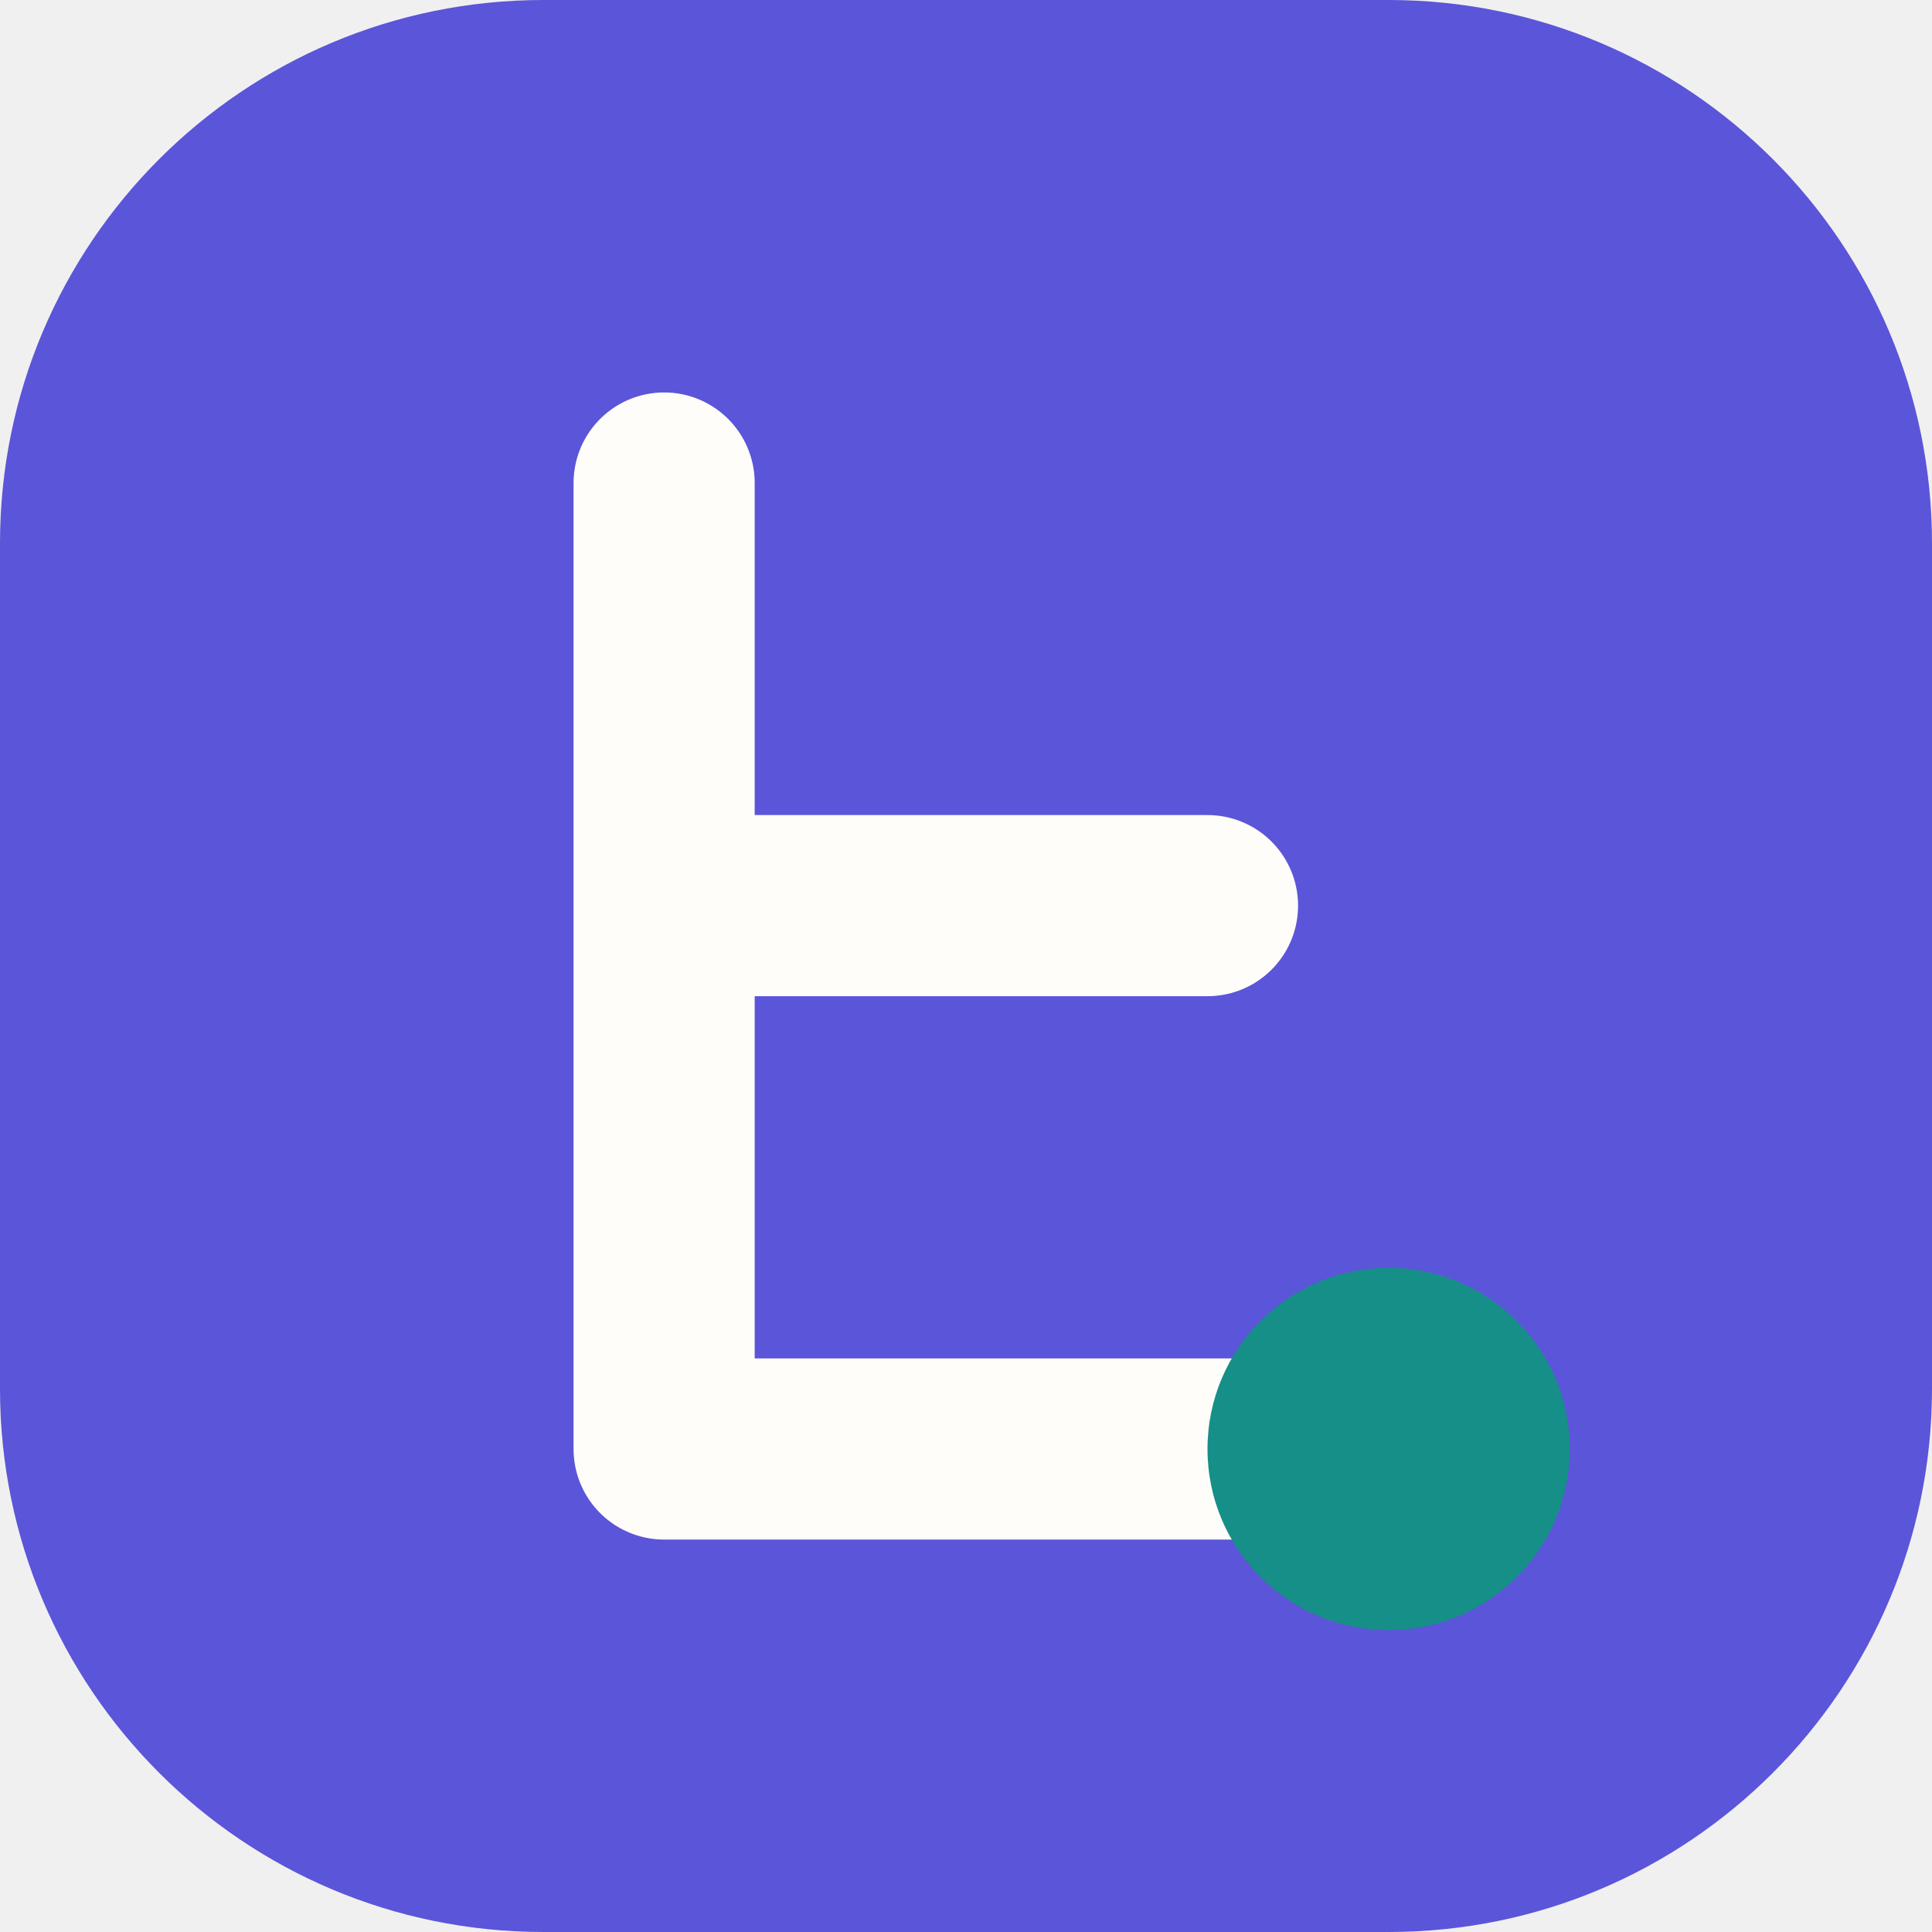
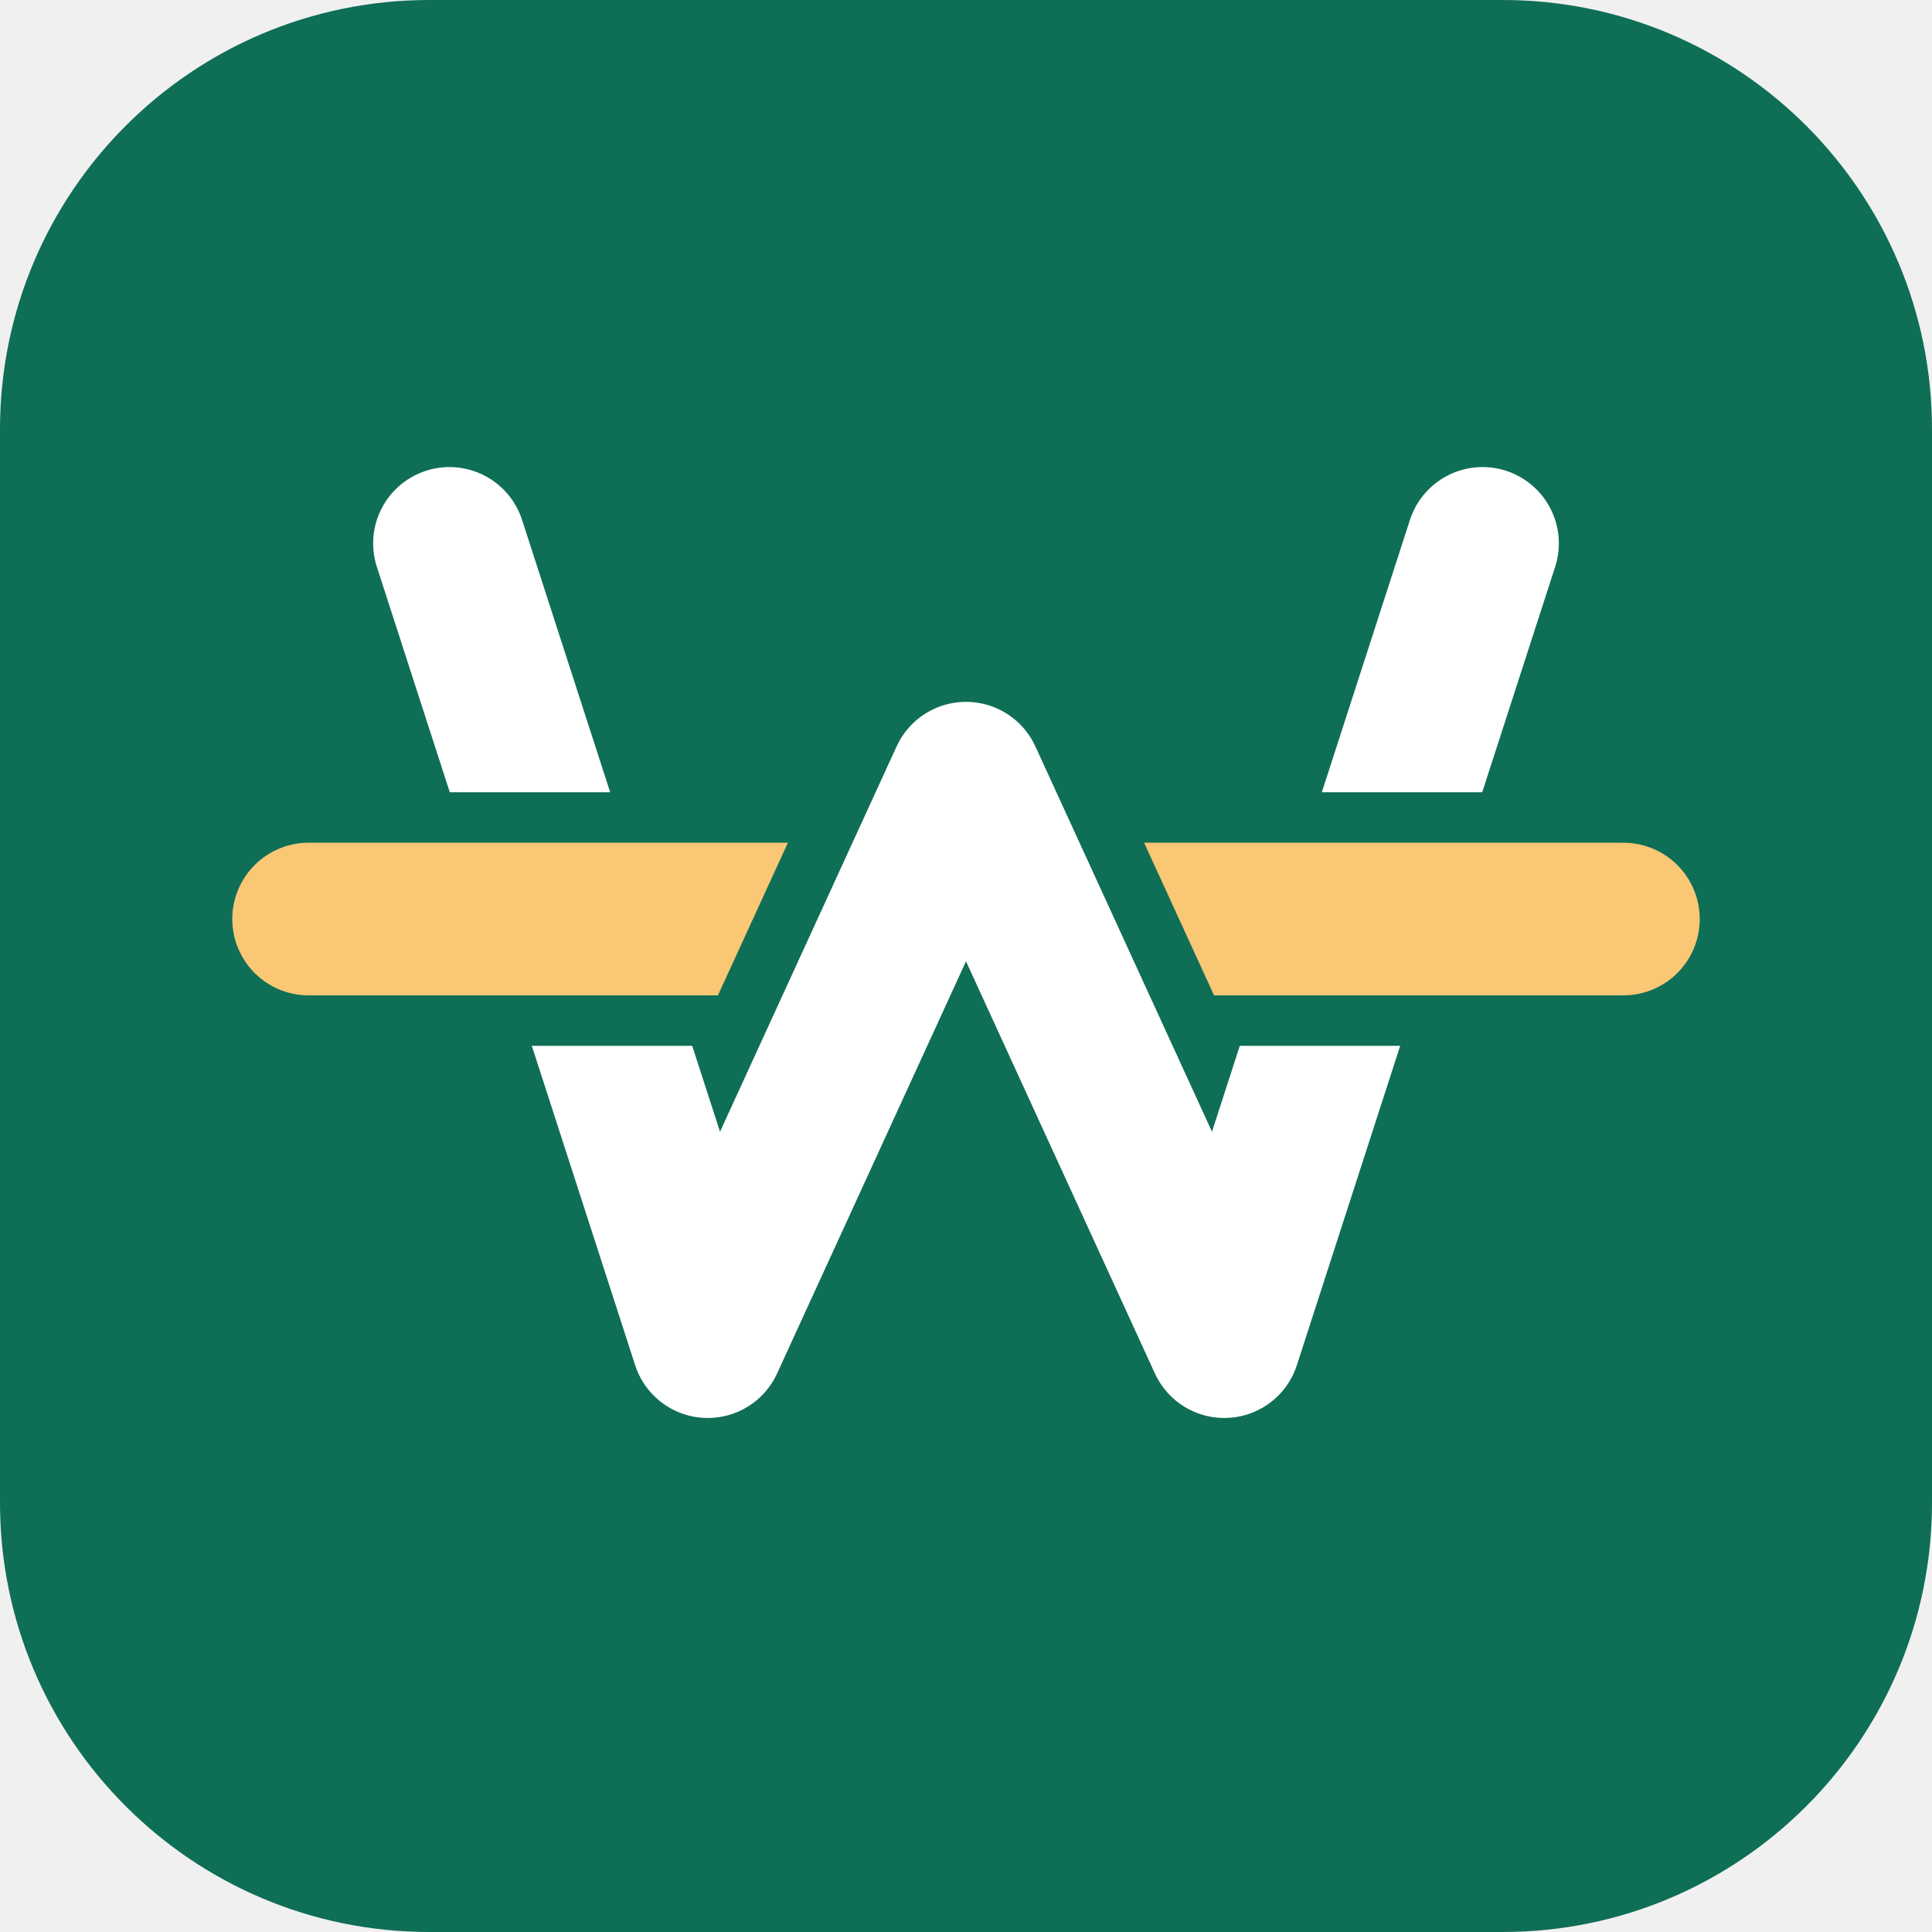
- <svg xmlns="http://www.w3.org/2000/svg" viewBox="0 0 32 32">
-   <rect width="32" height="32" rx="9" fill="#5b55d9" />
-   <path d="M11 8v16h12M11 15h9" fill="none" stroke="#fffdf9" stroke-width="3" stroke-linecap="round" stroke-linejoin="round" />
-   <circle cx="23" cy="24" r="3" fill="#168f88" />
+ <svg xmlns="http://www.w3.org/2000/svg" viewBox="0 0 72 72" width="32" height="32">
+   <rect width="72" height="72" rx="16" fill="#0F6E56" />
+   <g transform="translate(8,8) scale(0.875)">
+     <defs>
+       <mask id="w" maskUnits="userSpaceOnUse" x="0" y="0" width="64" height="64">
+         <rect width="64" height="64" fill="#fff" />
+         <rect x="9" y="24.6" width="12.5" height="10.8" fill="#000" />
+         <rect x="42.5" y="24.6" width="12.5" height="10.8" fill="#000" />
+       </mask>
+       <mask id="t" maskUnits="userSpaceOnUse" x="0" y="0" width="64" height="64">
+         <rect width="64" height="64" fill="#fff" />
+         <polyline points="21,48 32,24 43,48" fill="none" stroke="#000" stroke-width="11.5" stroke-linejoin="round" />
+       </mask>
+     </defs>
+     <g fill="none" stroke-linecap="round" stroke-linejoin="round" stroke-width="6.5">
+       <polyline points="10,14 21,48 32,24 43,48 54,14" stroke="#FFFFFF" mask="url(#w)" />
+       <line x1="4" y1="30" x2="60" y2="30" stroke="#FAC775" mask="url(#t)" />
+     </g>
+   </g>
</svg>
